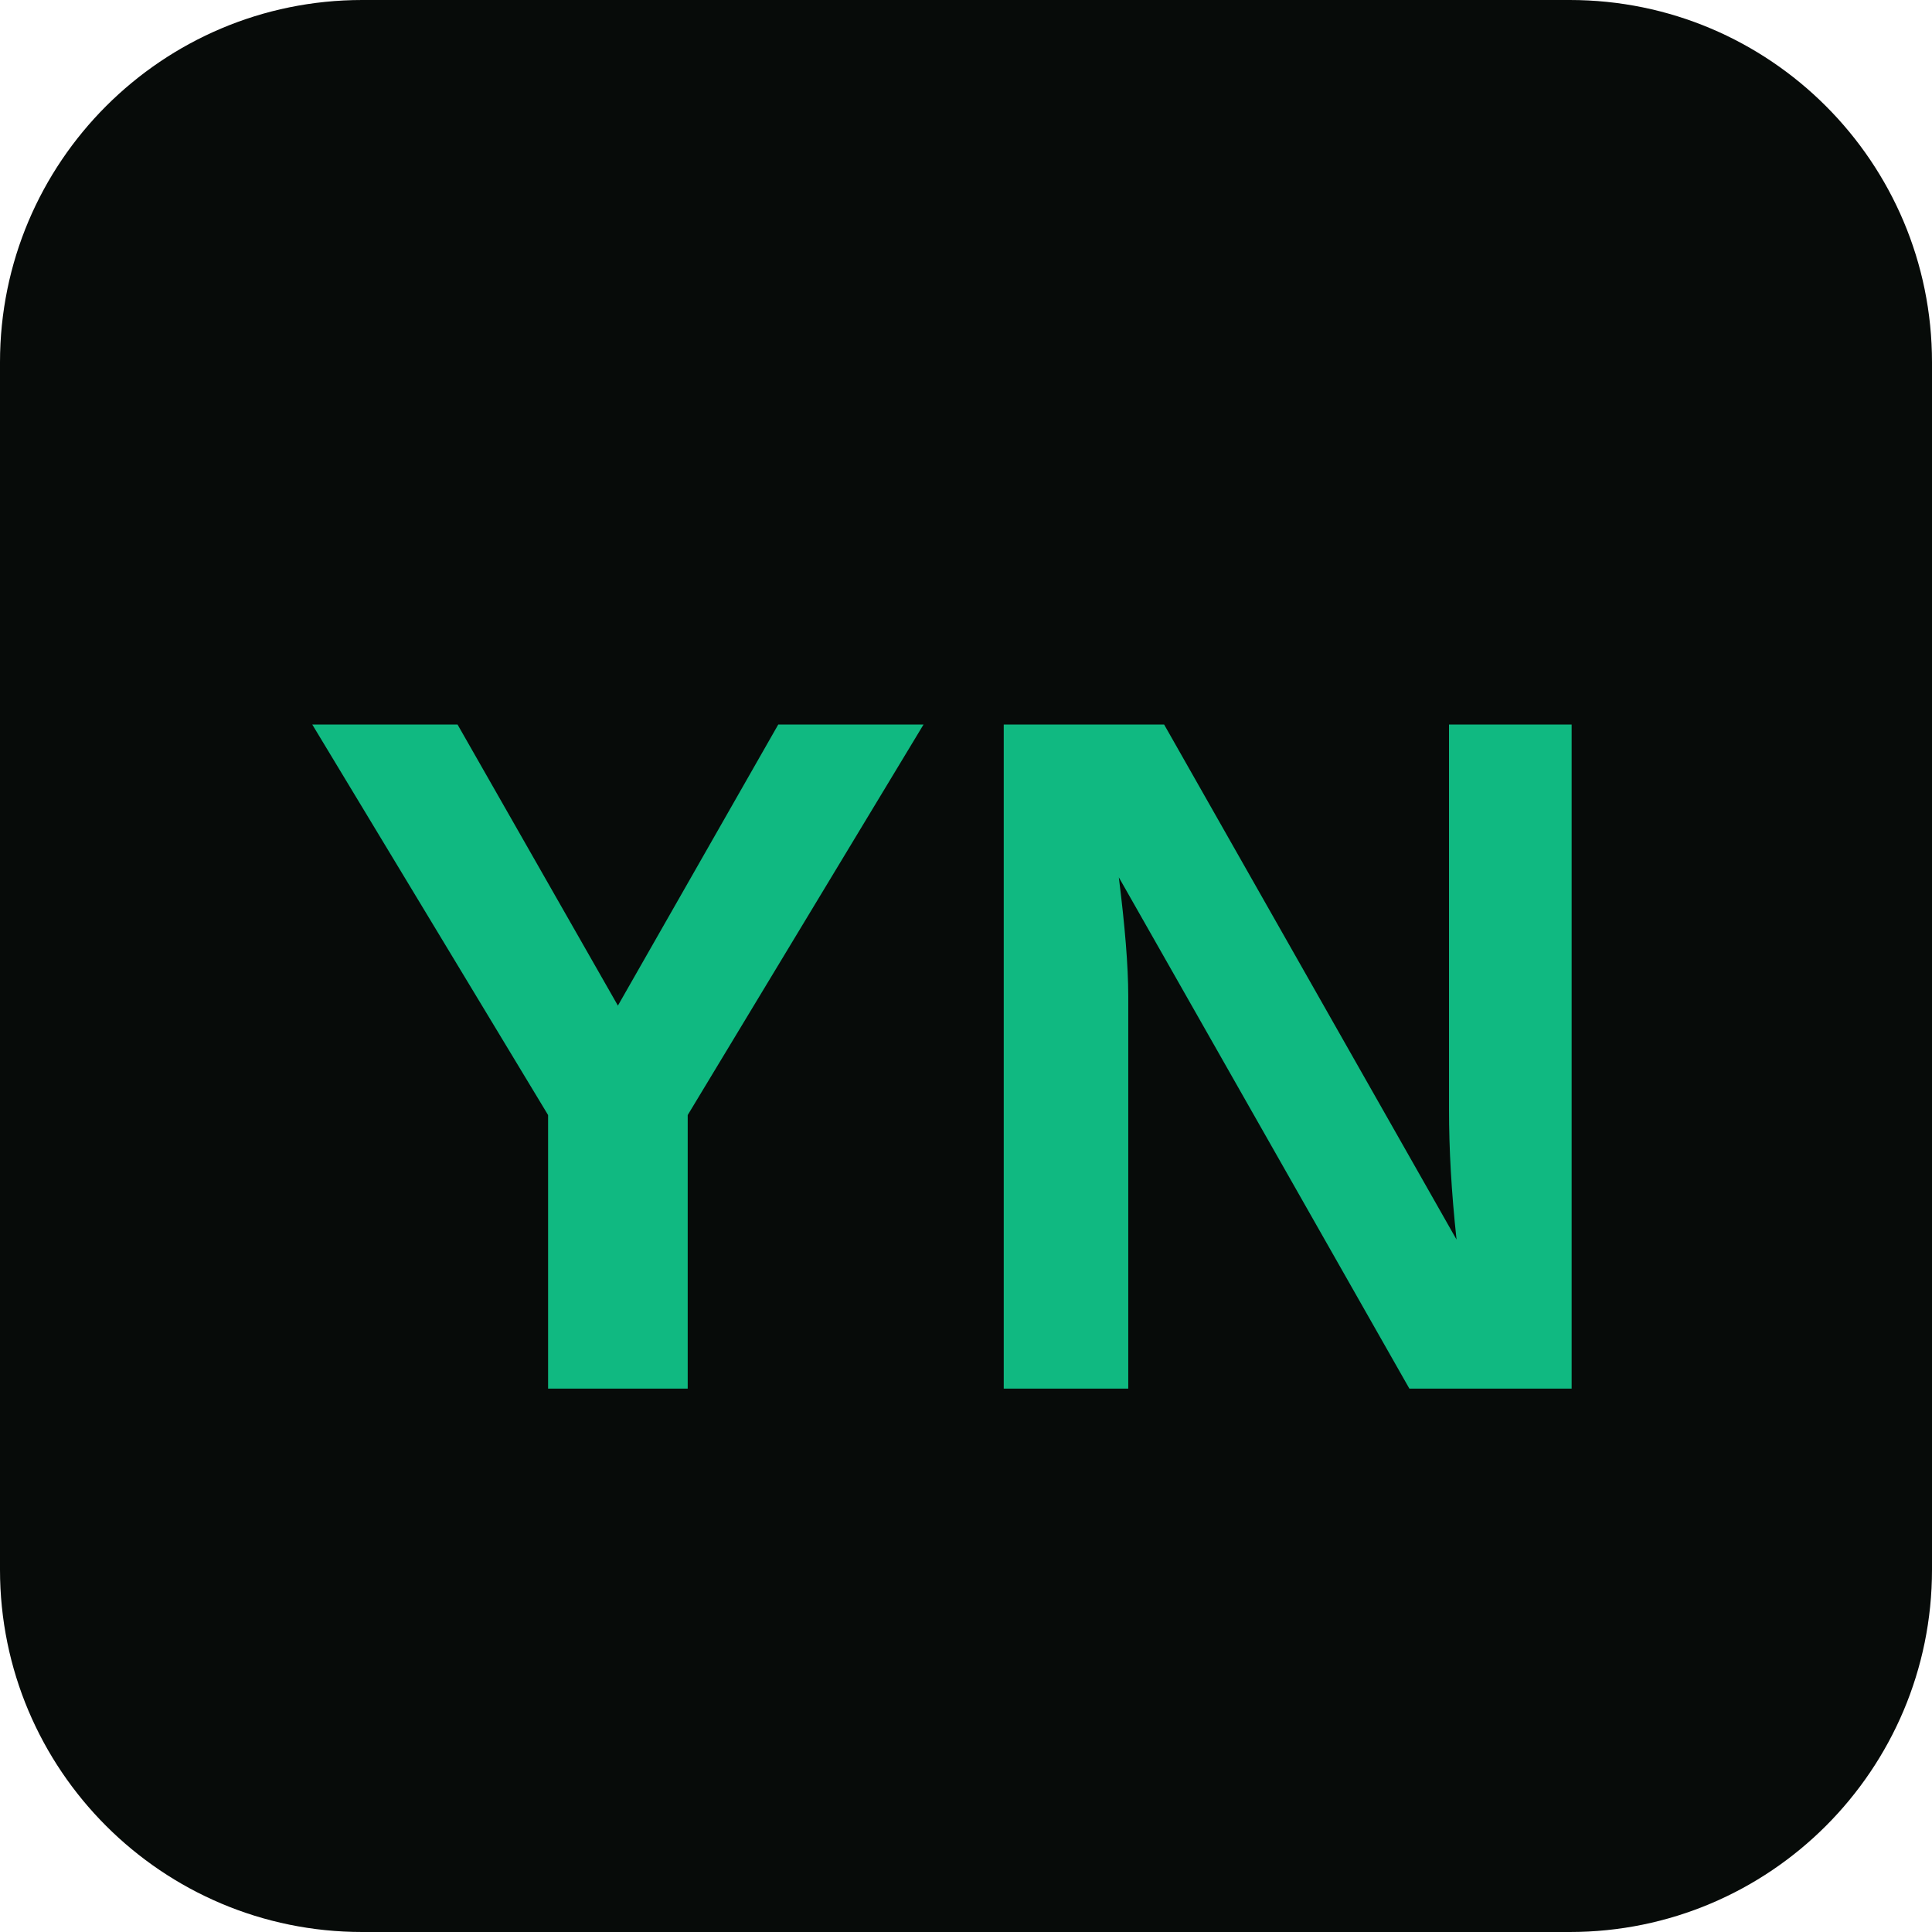
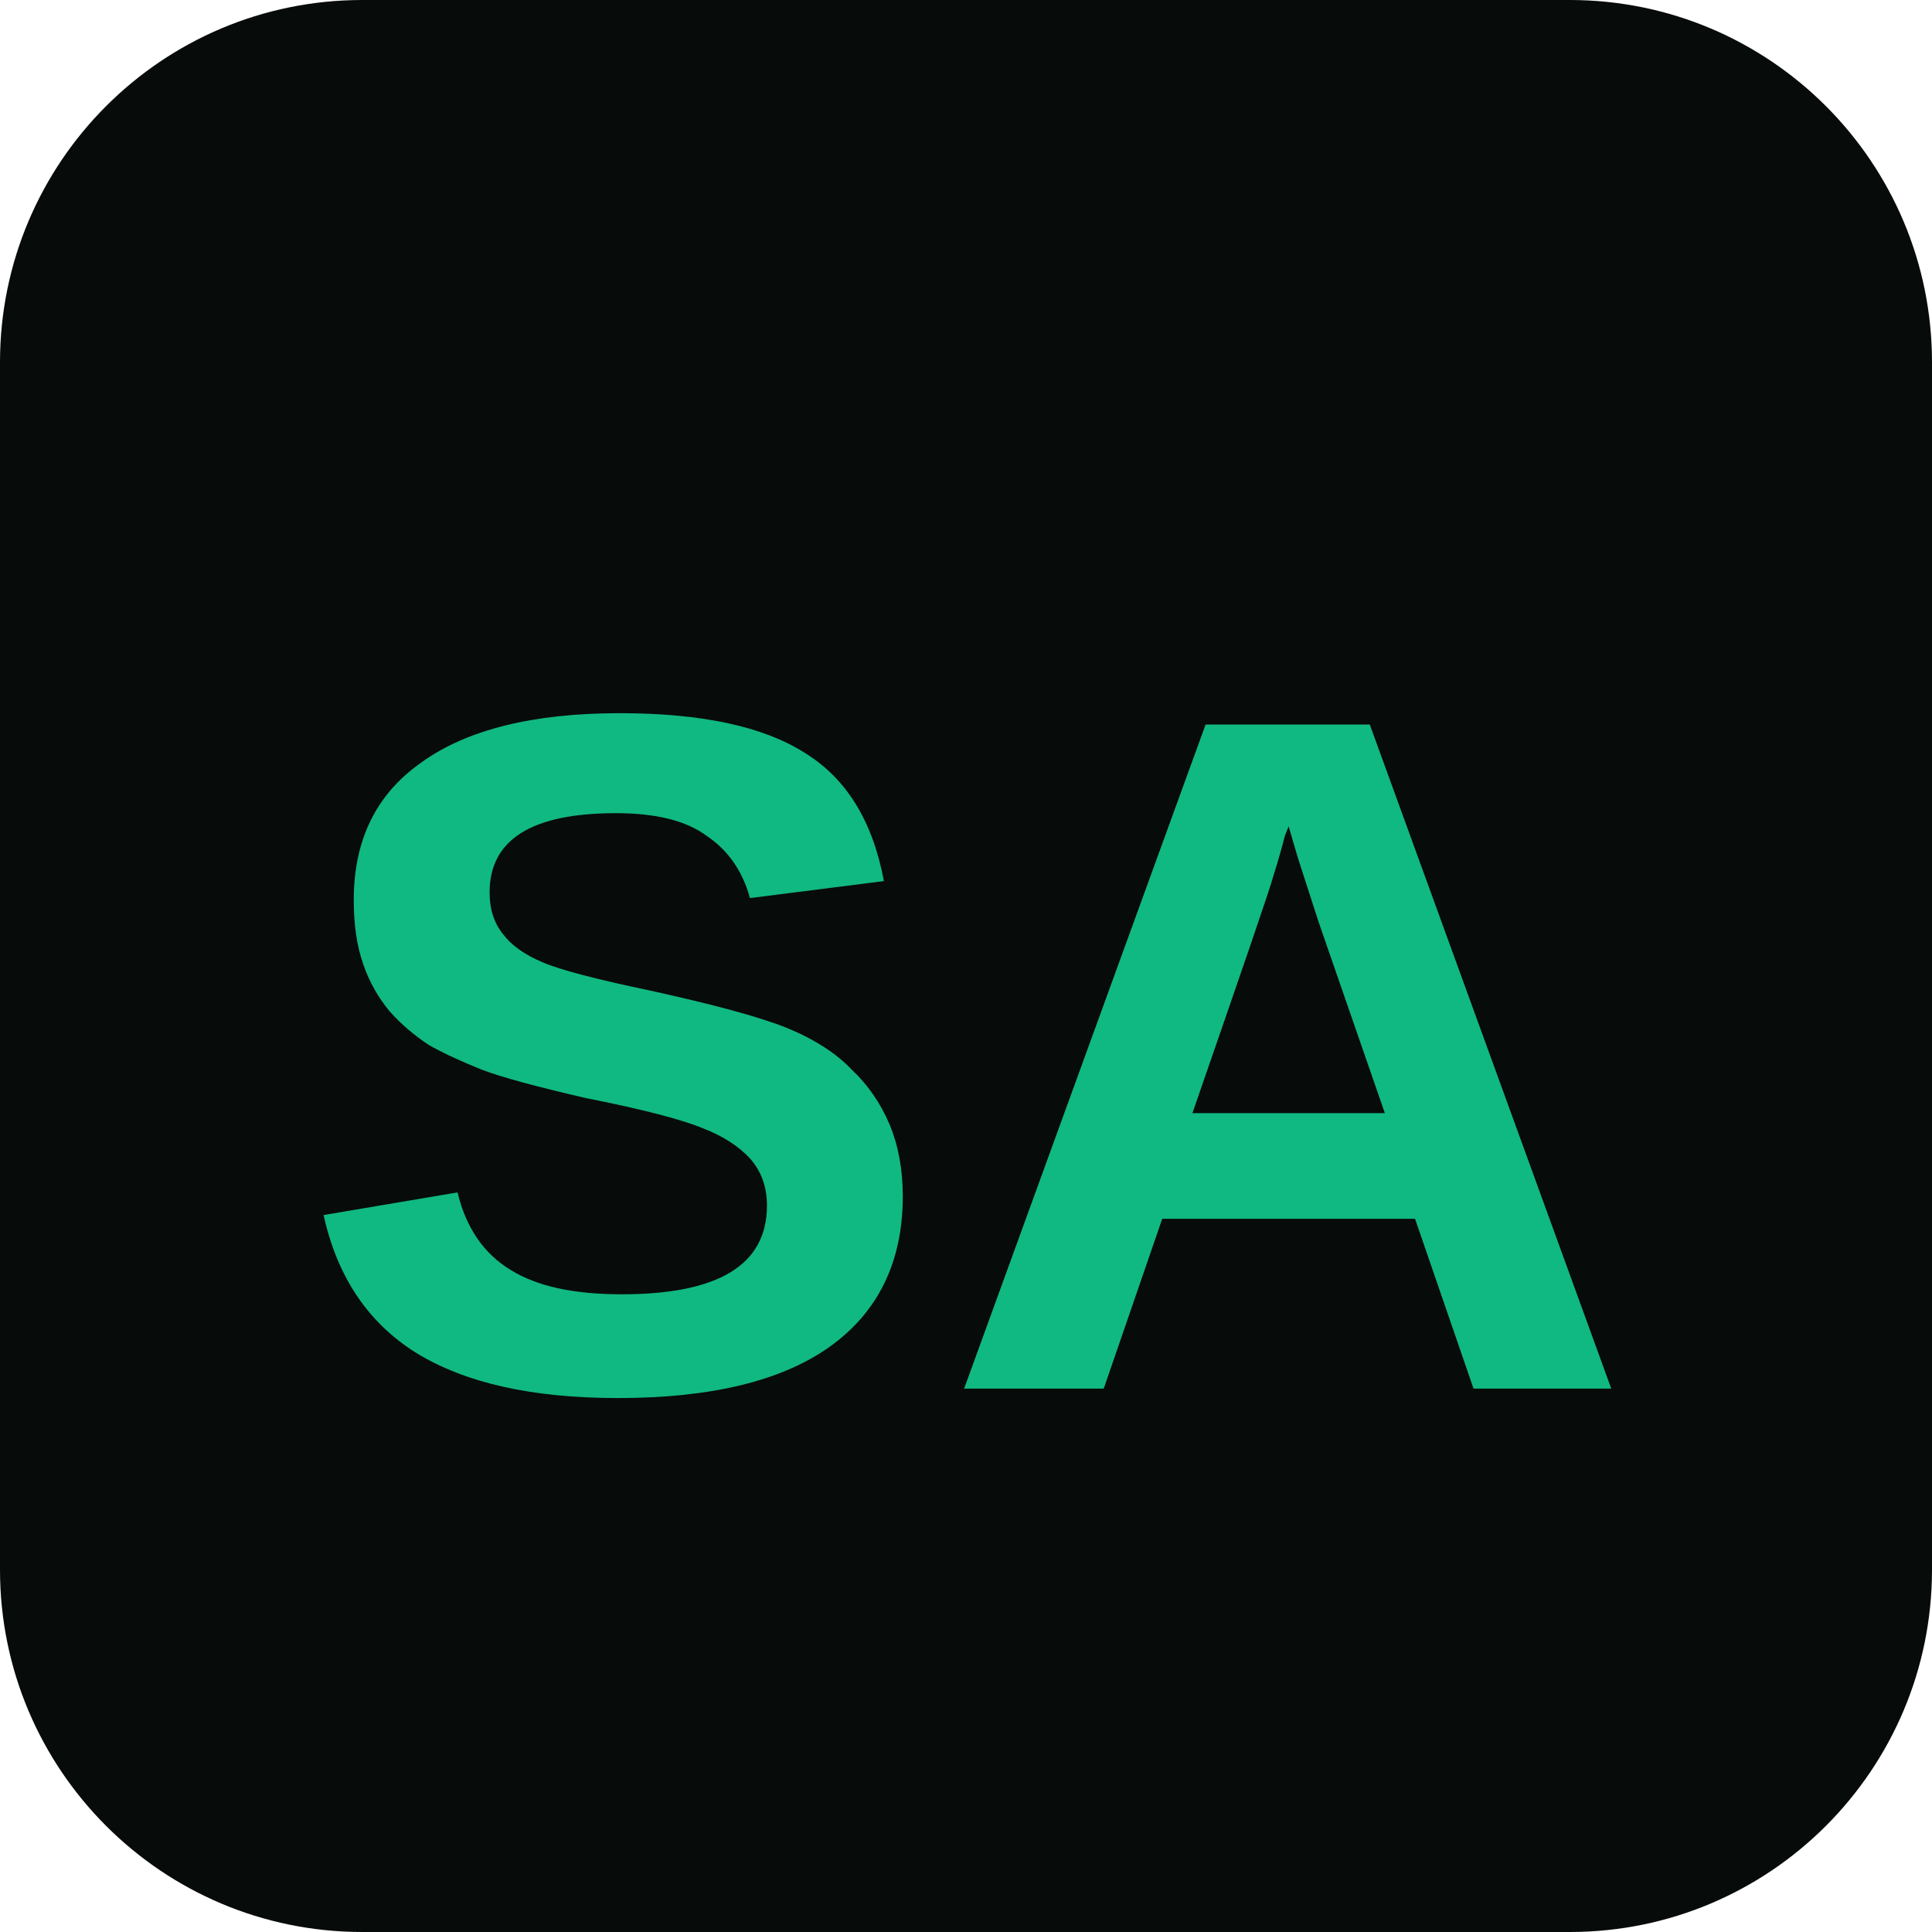
<svg xmlns="http://www.w3.org/2000/svg" viewBox="0 0 16 16">
  <rect width="16" height="16" rx="3" fill="#070B09" />
-   <text x="8" y="11.5" font-family="Arial,sans-serif" font-size="8" font-weight="800" fill="#10B981" text-anchor="middle">YN</text>
+   <text x="8" y="11.5" font-family="Arial,sans-serif" font-size="8" font-weight="800" fill="#10B981" text-anchor="middle">SA</text>
</svg>
